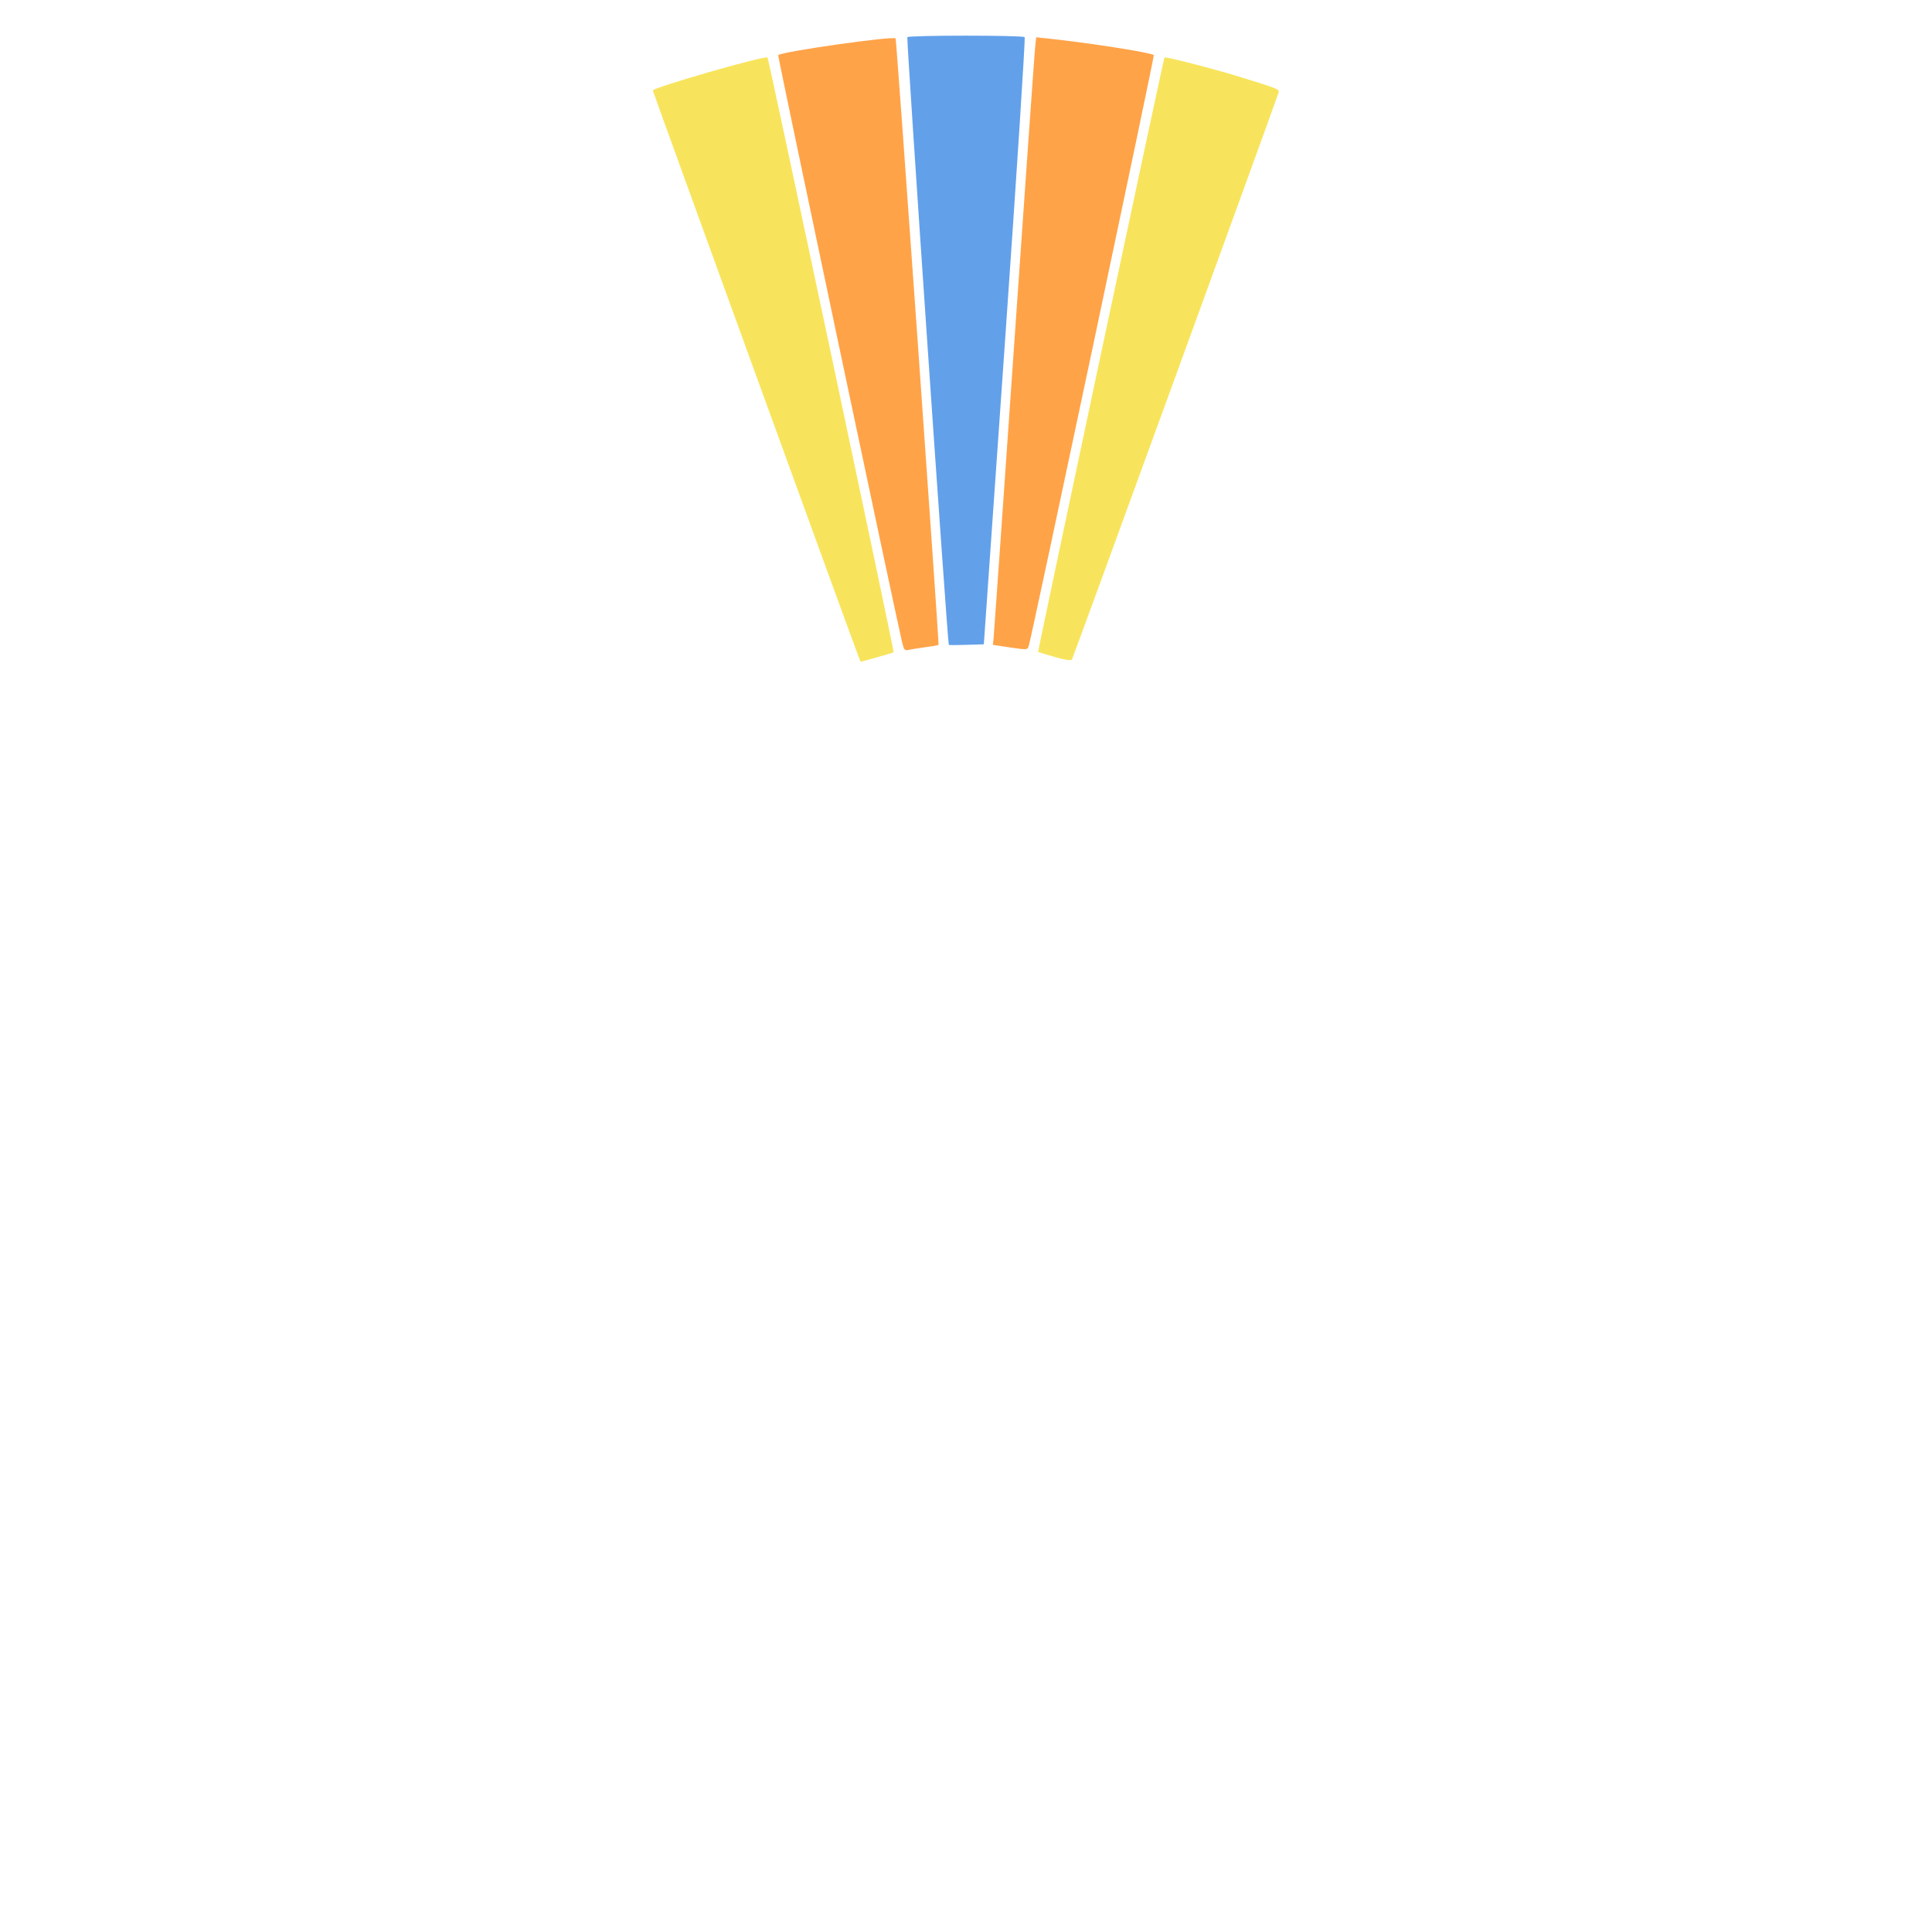
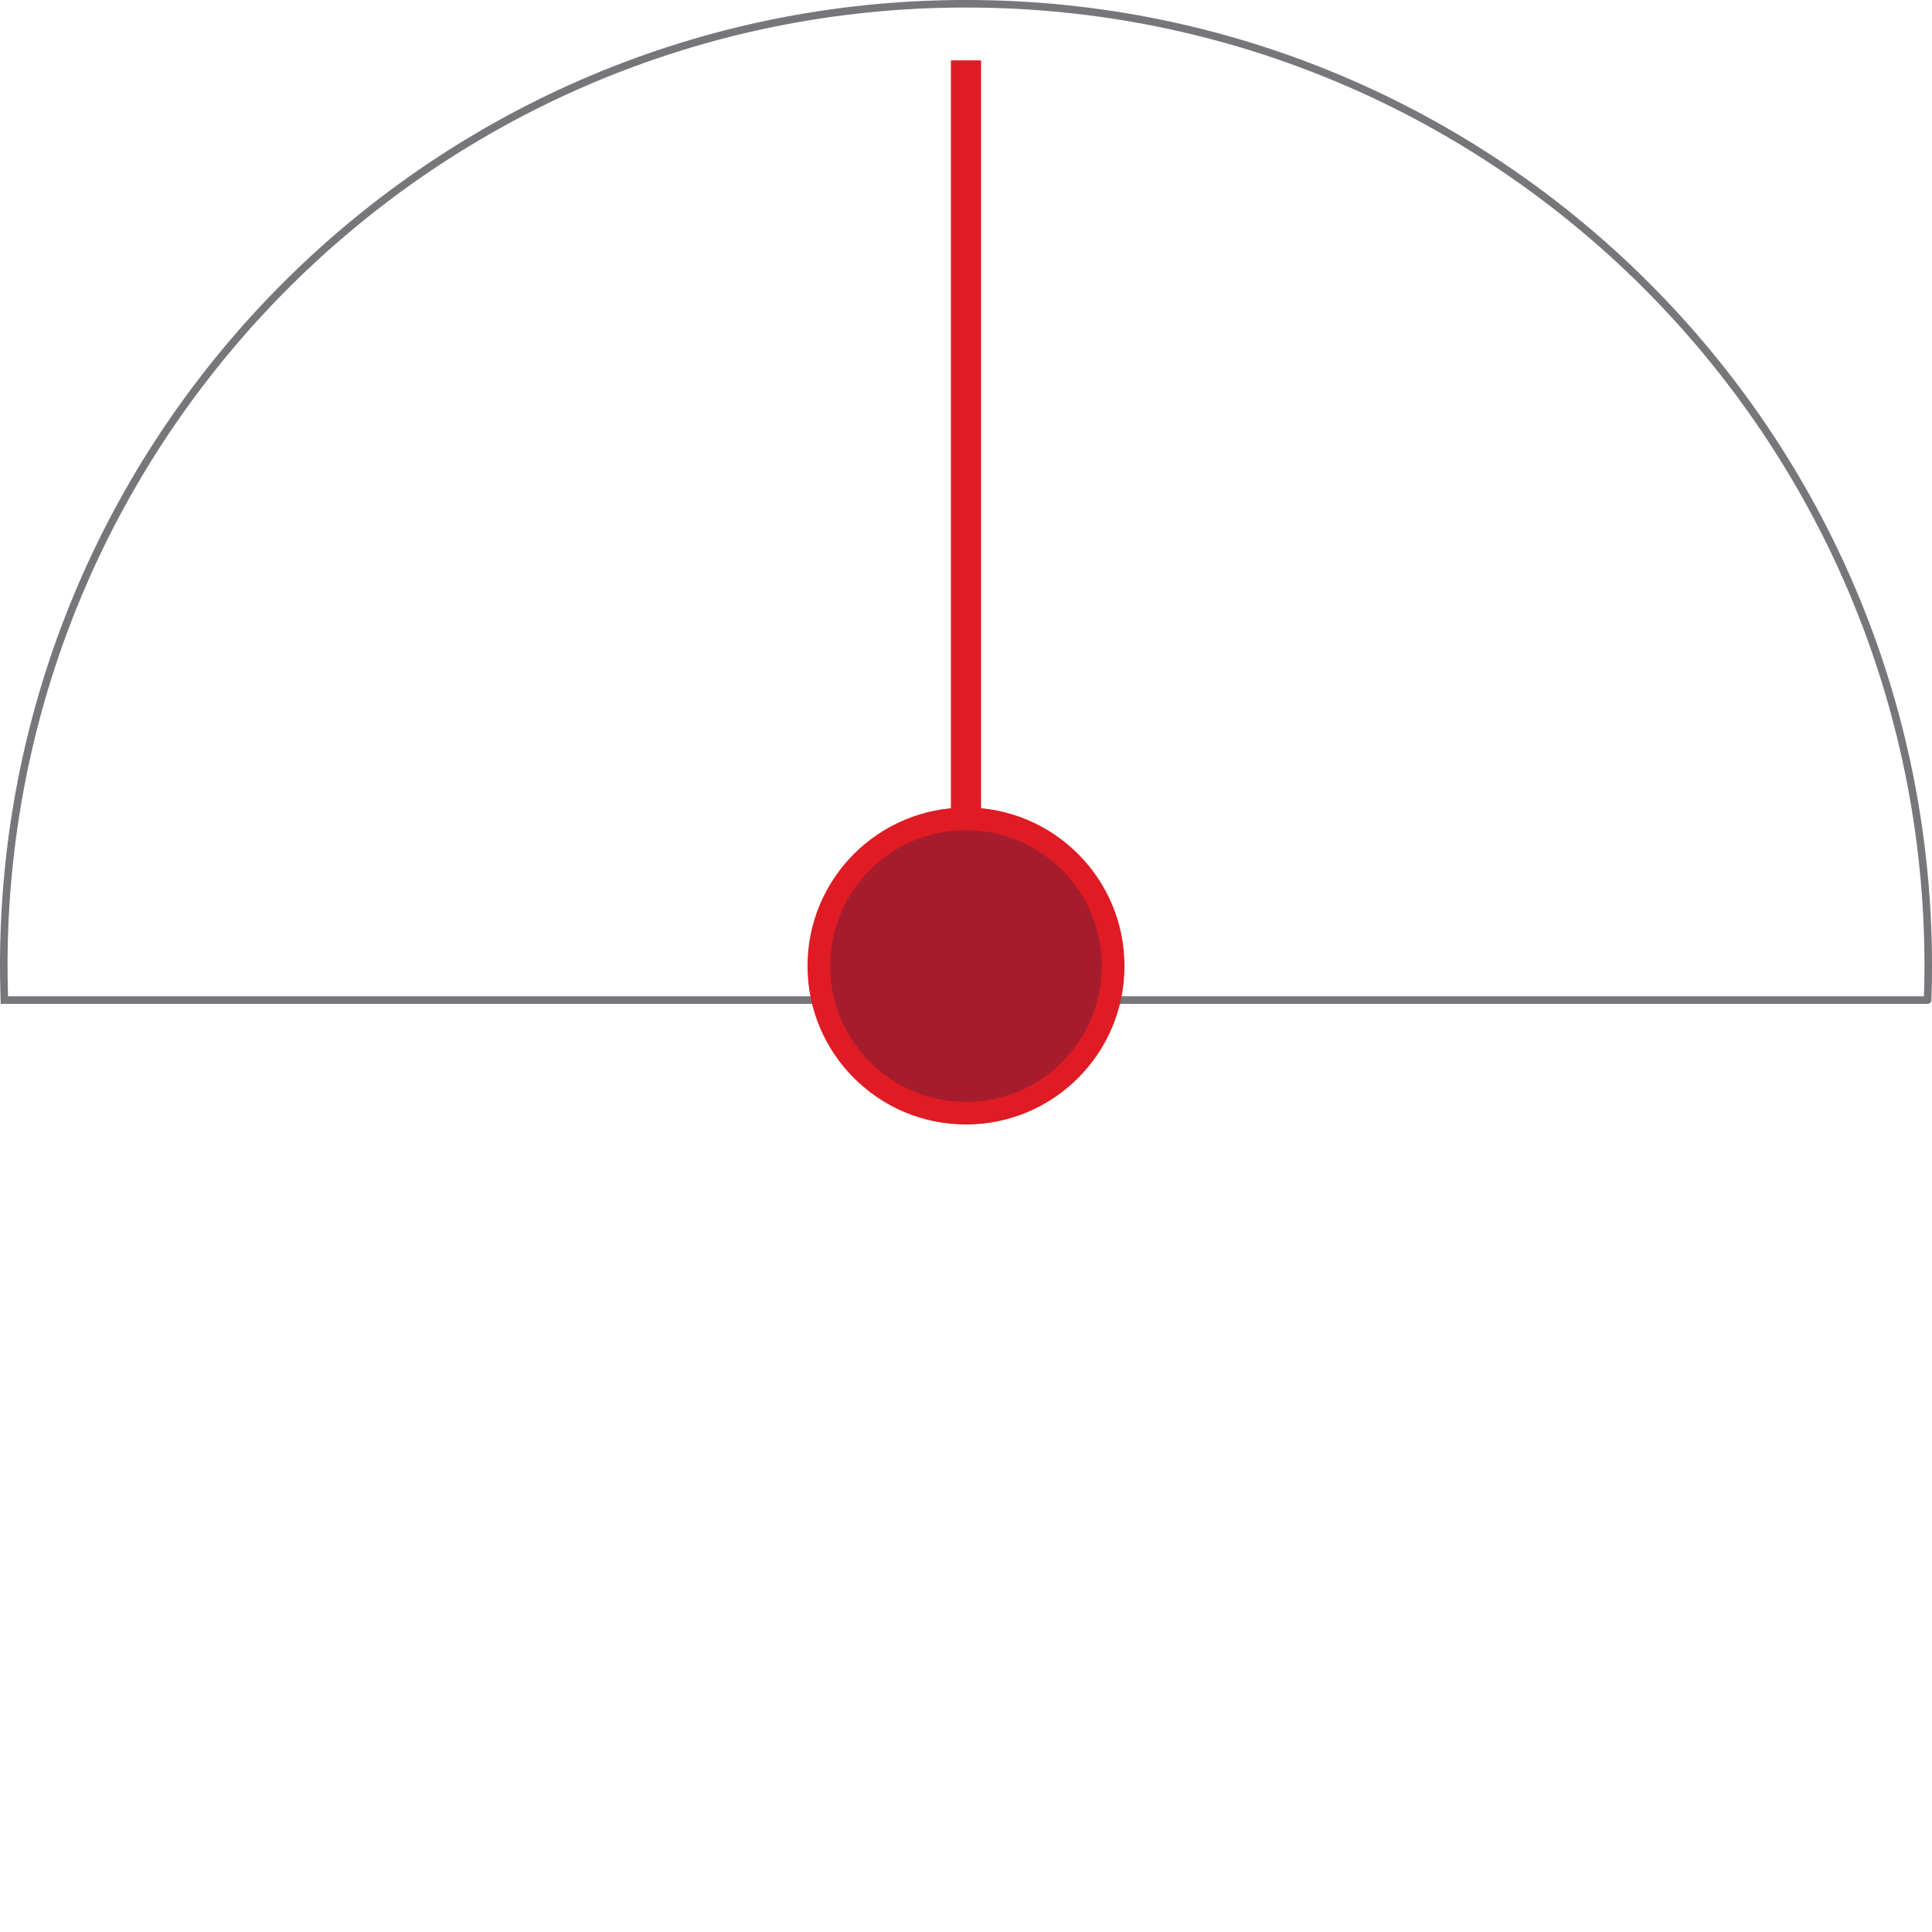
<svg xmlns="http://www.w3.org/2000/svg" width="256" height="256" viewBox="0 0 256 256" version="1.1" id="svg350">
-   <defs id="defs347" />
+   <defs id="defs347">
+     </defs>
  <g id="layer3" />
-   <g id="layer2" style="display:inline;fill:#c061cb">
+   <g id="layer2" style="display:none;fill:#c061cb">
    <circle style="display:none;fill:#8ff0a4;stroke:none;stroke-width:3.596" id="path1009" cx="128" cy="128" r="124" />
    <circle style="display:none;fill:#3584e4;stroke:none;stroke-width:0.78" id="path1063" cx="128" cy="128" r="42" />
    <g id="g1007" style="display:none">
      <rect style="display:inline;fill:#c061cb;stroke:none;stroke-width:1.119" id="rect793-3" width="256" height="1" x="-51.498" y="-164.559" transform="rotate(110)" />
      <rect style="display:inline;fill:#c061cb;stroke:none;stroke-width:1.119" id="rect793-3-3" width="256" height="1" x="36.059" y="-77.002" transform="rotate(70)" />
      <rect style="display:inline;fill:#c061cb;stroke:none;stroke-width:1.119" id="rect793-3-5" width="256" height="1" x="-29.41" y="-152.316" transform="rotate(102)" />
      <rect style="display:inline;fill:#c061cb;stroke:none;stroke-width:1.119" id="rect793-3-7" width="256" height="1" x="23.816" y="-99.09" transform="rotate(78)" />
      <rect style="display:inline;fill:#c061cb;stroke:none;stroke-width:1.119" id="rect793" width="256" height="1" x="-9.241" y="-137.117" transform="rotate(94)" />
      <rect style="display:inline;fill:#c061cb;stroke:none;stroke-width:1.119" id="rect793-3-6" width="256" height="1" x="8.617" y="-119.259" transform="rotate(86)" />
    </g>
    <path style="display:none;fill:none;stroke:#000000" d="m 85.12,11.65 c 28.585,-10.199 57.172,-10.201 85.76,0" id="path1119" />
    <path style="display:none;fill:none;stroke:#000000" d="m 113.166,88.707 c 9.554,-3.386 19.4,-3.827 29.667,0" id="path1391" />
    <g id="g1919" transform="rotate(-90,128,128)">
      <path style="display:inline;fill:#62a0ea;stroke:none;stroke-width:0.25" d="m 125.722,85.447 c -0.188,-0.491 -5.639,-80.377 -5.495,-80.523 0.261,-0.263 15.283,-0.263 15.544,0 C 135.882,5.034 134.71,23.181 133.167,45.25 l -2.805,40.125 -2.306,0.072 c -1.268,0.04 -2.318,0.04 -2.333,0 z" id="path1681" transform="rotate(90,128,128)" />
      <path style="display:inline;fill:#ffa348;stroke:none;stroke-width:0.25" d="m 133.846,85.791 -2.279,-0.339 0.102,-1.039 c 0.056,-0.571 1.274,-17.97 2.707,-38.664 1.433,-20.694 2.676,-38.341 2.763,-39.217 l 0.158,-1.592 1.539,0.163 c 5.521,0.584 13.718,1.867 14.05,2.199 0.111,0.111 -16.253,77.416 -16.58,78.325 -0.176,0.488 -0.247,0.492 -2.46,0.164 z" id="path1752" transform="rotate(90,128,128)" />
      <path style="display:inline;fill:#ffa348;stroke:none;stroke-width:0.25" d="M 119.523,85.061 C 118.448,80.451 103.028,7.388 103.113,7.304 c 0.464,-0.464 15.213,-2.562 15.561,-2.214 0.121,0.121 5.789,80.223 5.687,80.362 -0.032,0.043 -0.829,0.183 -1.771,0.311 -0.943,0.128 -1.956,0.29 -2.252,0.358 -0.467,0.109 -0.574,-0.031 -0.814,-1.061 z" id="path1754" transform="rotate(90,128,128)" />
      <path style="display:inline;fill:#f8e45c;stroke:none;stroke-width:0.25" d="M 113.773,87.034 C 113.196,85.591 86.5,12.136 86.5,11.991 c 0,-0.39 14.9,-4.675 15.203,-4.371 0.154,0.154 16.809,78.701 16.709,78.801 -0.051,0.051 -1.057,0.359 -2.234,0.683 l -2.141,0.589 z" id="path1825" transform="rotate(90,128,128)" />
      <path style="display:inline;fill:#f8e45c;stroke:none;stroke-width:0.25" d="m 139.75,87.049 c -1.169,-0.334 -2.154,-0.632 -2.189,-0.663 -0.083,-0.073 16.614,-78.644 16.74,-78.77 0.137,-0.137 6.322,1.448 9.699,2.486 5.264,1.617 5.538,1.725 5.429,2.138 -0.183,0.692 -27.221,74.878 -27.39,75.151 -0.111,0.179 -0.859,0.067 -2.289,-0.341 z" id="path1827" transform="rotate(90,128,128)" />
      <circle style="display:none;fill:#000000;stroke:none;stroke-width:3.366" id="path1882" cx="128" cy="128" r="128" transform="rotate(90,128,128)" />
    </g>
  </g>
-   <g id="layer1" style="display:none">
-     <rect style="display:none;fill:#e01b24;stroke:none;stroke-width:1.681" id="rect662" width="4" height="120" x="126" y="8" />
+   <g id="layer4" style="fill:#5e5c64">
+     <path id="path1571" style="fill:none;stroke:#77767b" d="M 128,0.498 C 57.921,0.498 1.047,57.035 0.502,126.985 c -0.004,0.56 -0.004,1.469 0.002,2.029 0.007,0.701 0.02,1.402 0.038,2.103 0.013,0.487 0.03,1.113 0.036,1.398 H 255.415 c 0.004,0 0.007,-0.003 0.007,-0.007 0.006,-0.167 0.012,-0.335 0.017,-0.502 1.2e-4,-0.004 3.2e-4,-0.01 4.3e-4,-0.014 0.042,-1.331 0.062,-2.662 0.062,-3.993 C 255.502,57.583 198.417,0.498 128,0.498 Z" />
+   </g>
+   <g id="layer5" />
+   <g id="layer1" style="display:inline">
+     <rect style="display:inline;fill:#e01b24;stroke:none;stroke-width:1.681" id="rect662" width="4" height="120" x="126" y="8" />
    <g id="g687" style="display:inline">
      <circle style="fill:#e01b24;stroke:none;stroke-width:1.909" id="path554" cx="128" cy="128" r="21" />
      <circle style="fill:#a51d2d;stroke:none;stroke-width:2" id="path608" cx="128" cy="128" r="18" />
    </g>
  </g>
</svg>
